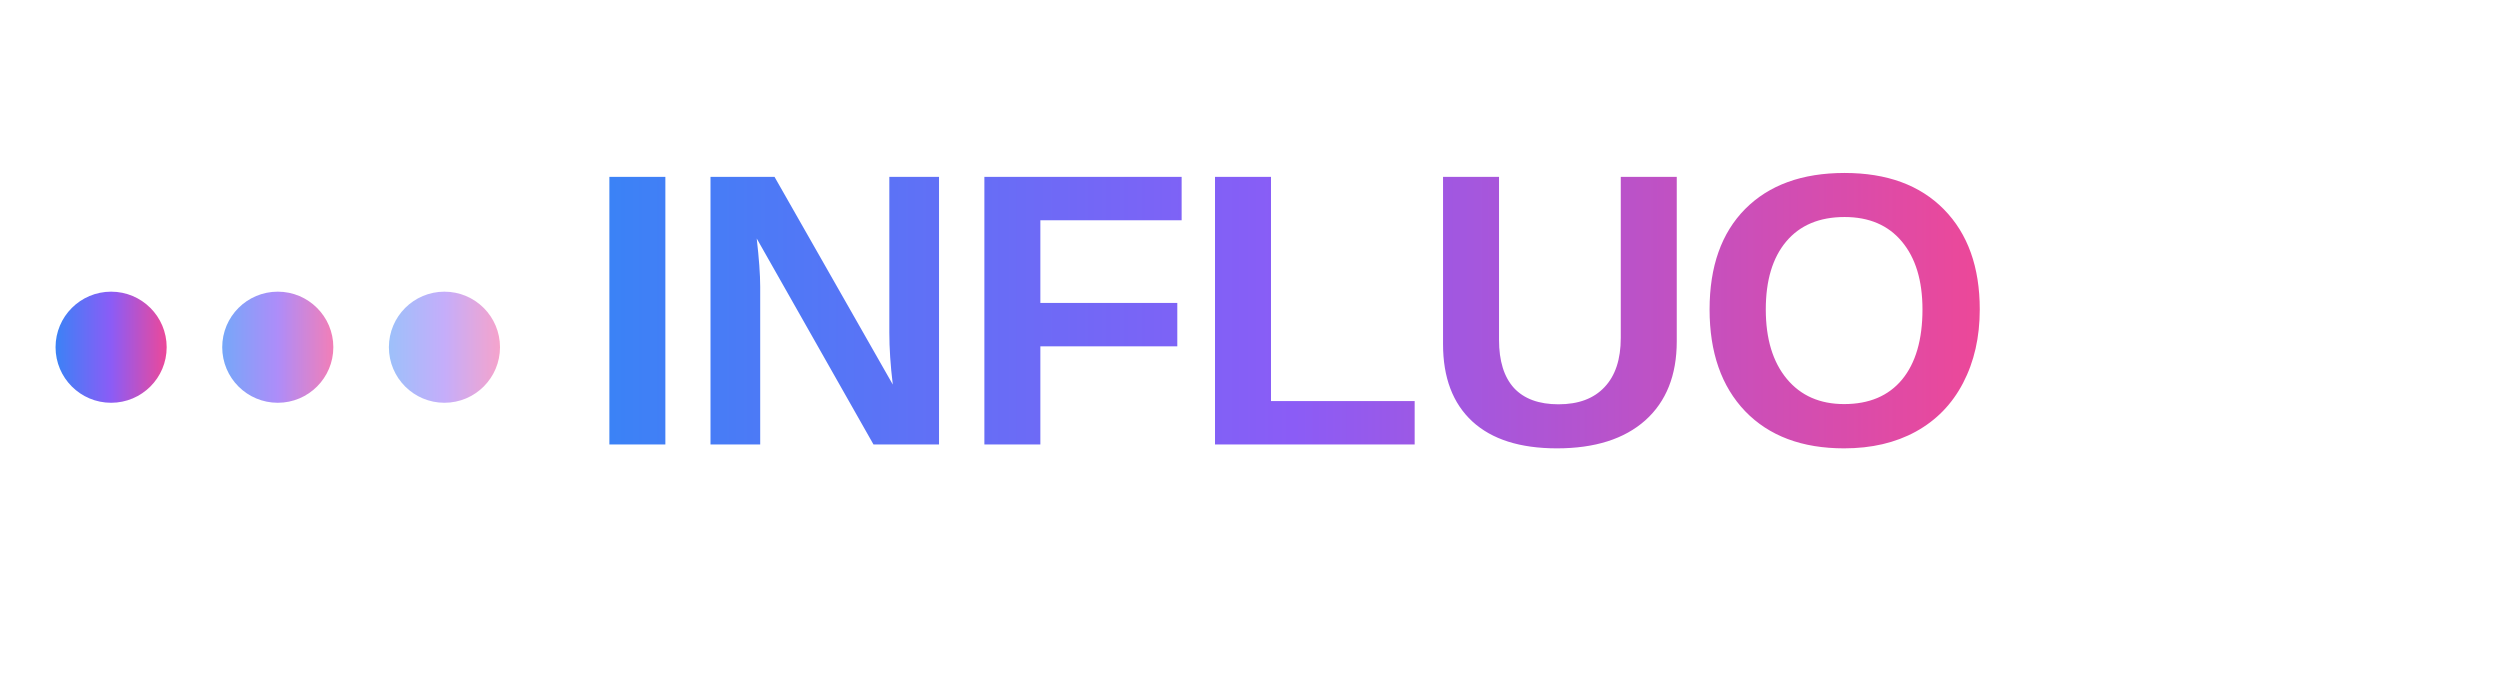
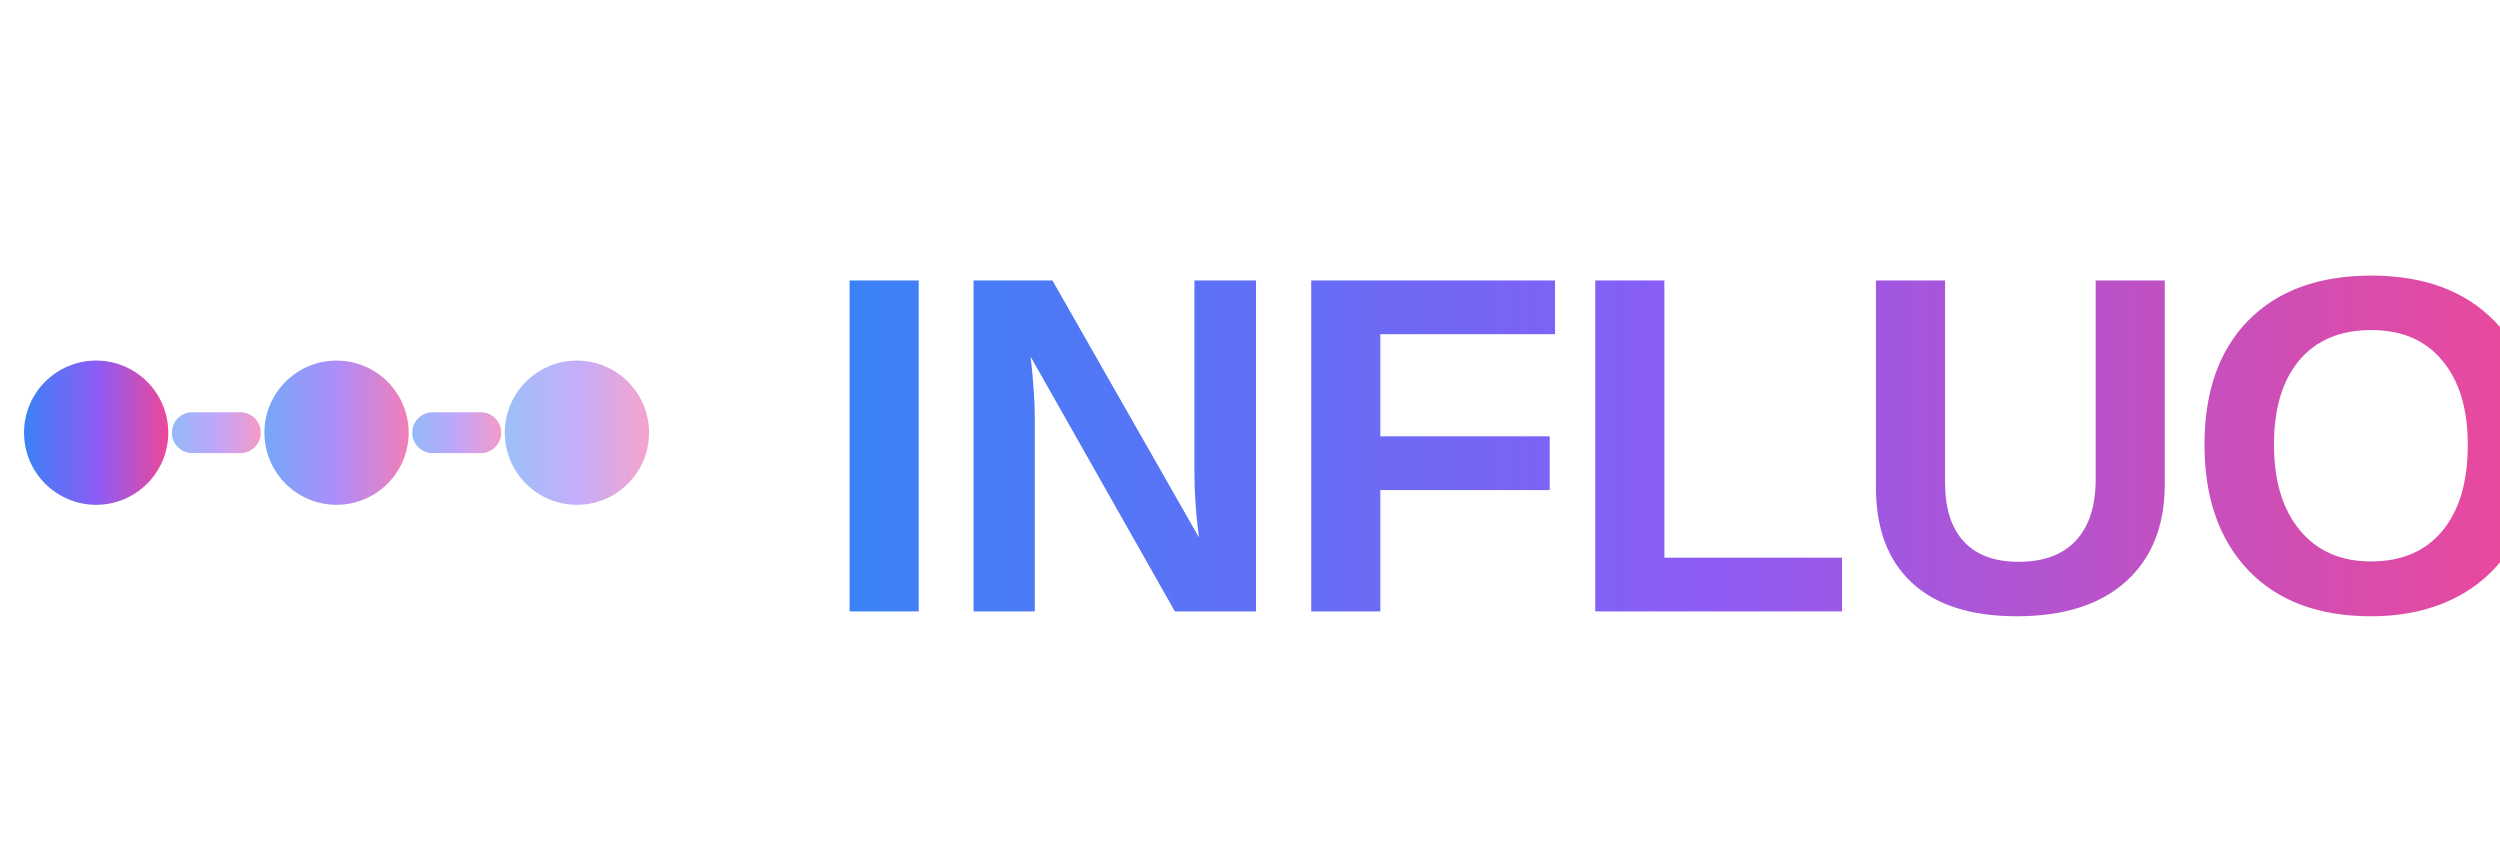
- <svg xmlns="http://www.w3.org/2000/svg" width="180" height="50" viewBox="0 0 180 50" fill="none">
+ <svg xmlns="http://www.w3.org/2000/svg" width="104" height="36" viewBox="0 0 104 36" fill="none">
  <defs>
    <linearGradient id="logoTextGradient" x1="0%" y1="0%" x2="100%" y2="0%">
-       <stop offset="0%" style="stop-color:#3b82f6;stop-opacity:1" />
-       <stop offset="50%" style="stop-color:#8b5cf6;stop-opacity:1" />
-       <stop offset="100%" style="stop-color:#ec4899;stop-opacity:1" />
+       <stop offset="0%" stop-color="#3b82f6" />
+       <stop offset="50%" stop-color="#8b5cf6" />
+       <stop offset="100%" stop-color="#ec4899" />
    </linearGradient>
  </defs>
-   <circle cx="8" cy="25" r="4" fill="url(#logoTextGradient)" />
-   <circle cx="20" cy="25" r="4" fill="url(#logoTextGradient)" opacity="0.7" />
-   <circle cx="32" cy="25" r="4" fill="url(#logoTextGradient)" opacity="0.5" />
-   <line x1="12" y1="25" x2="16" y2="25" stroke="url(#logoTextGradient)" stroke-width="2" opacity="0.5" />
-   <line x1="24" y1="25" x2="28" y2="25" stroke="url(#logoTextGradient)" stroke-width="2" opacity="0.5" />
-   <text x="42" y="32" font-family="Arial, sans-serif" font-size="28" font-weight="800" letter-spacing="-0.5" fill="url(#logoTextGradient)">
-     INFLUO
-   </text>
+   <circle cx="4" cy="18" r="3" fill="url(#logoTextGradient)" />
+   <rect x="7.15" y="17.15" width="3.7" height="1.7" rx="0.85" fill="url(#logoTextGradient)" opacity="0.55" />
+   <circle cx="14" cy="18" r="3" fill="url(#logoTextGradient)" opacity="0.7" />
+   <rect x="17.15" y="17.15" width="3.7" height="1.7" rx="0.85" fill="url(#logoTextGradient)" opacity="0.55" />
+   <circle cx="24" cy="18" r="3" fill="url(#logoTextGradient)" opacity="0.5" />
+   <text x="34" y="18.5" fill="url(#logoTextGradient)" font-family="Arial, Helvetica, sans-serif" font-size="20" font-weight="700" letter-spacing="-0.4" dominant-baseline="central">INFLUO</text>
</svg>
